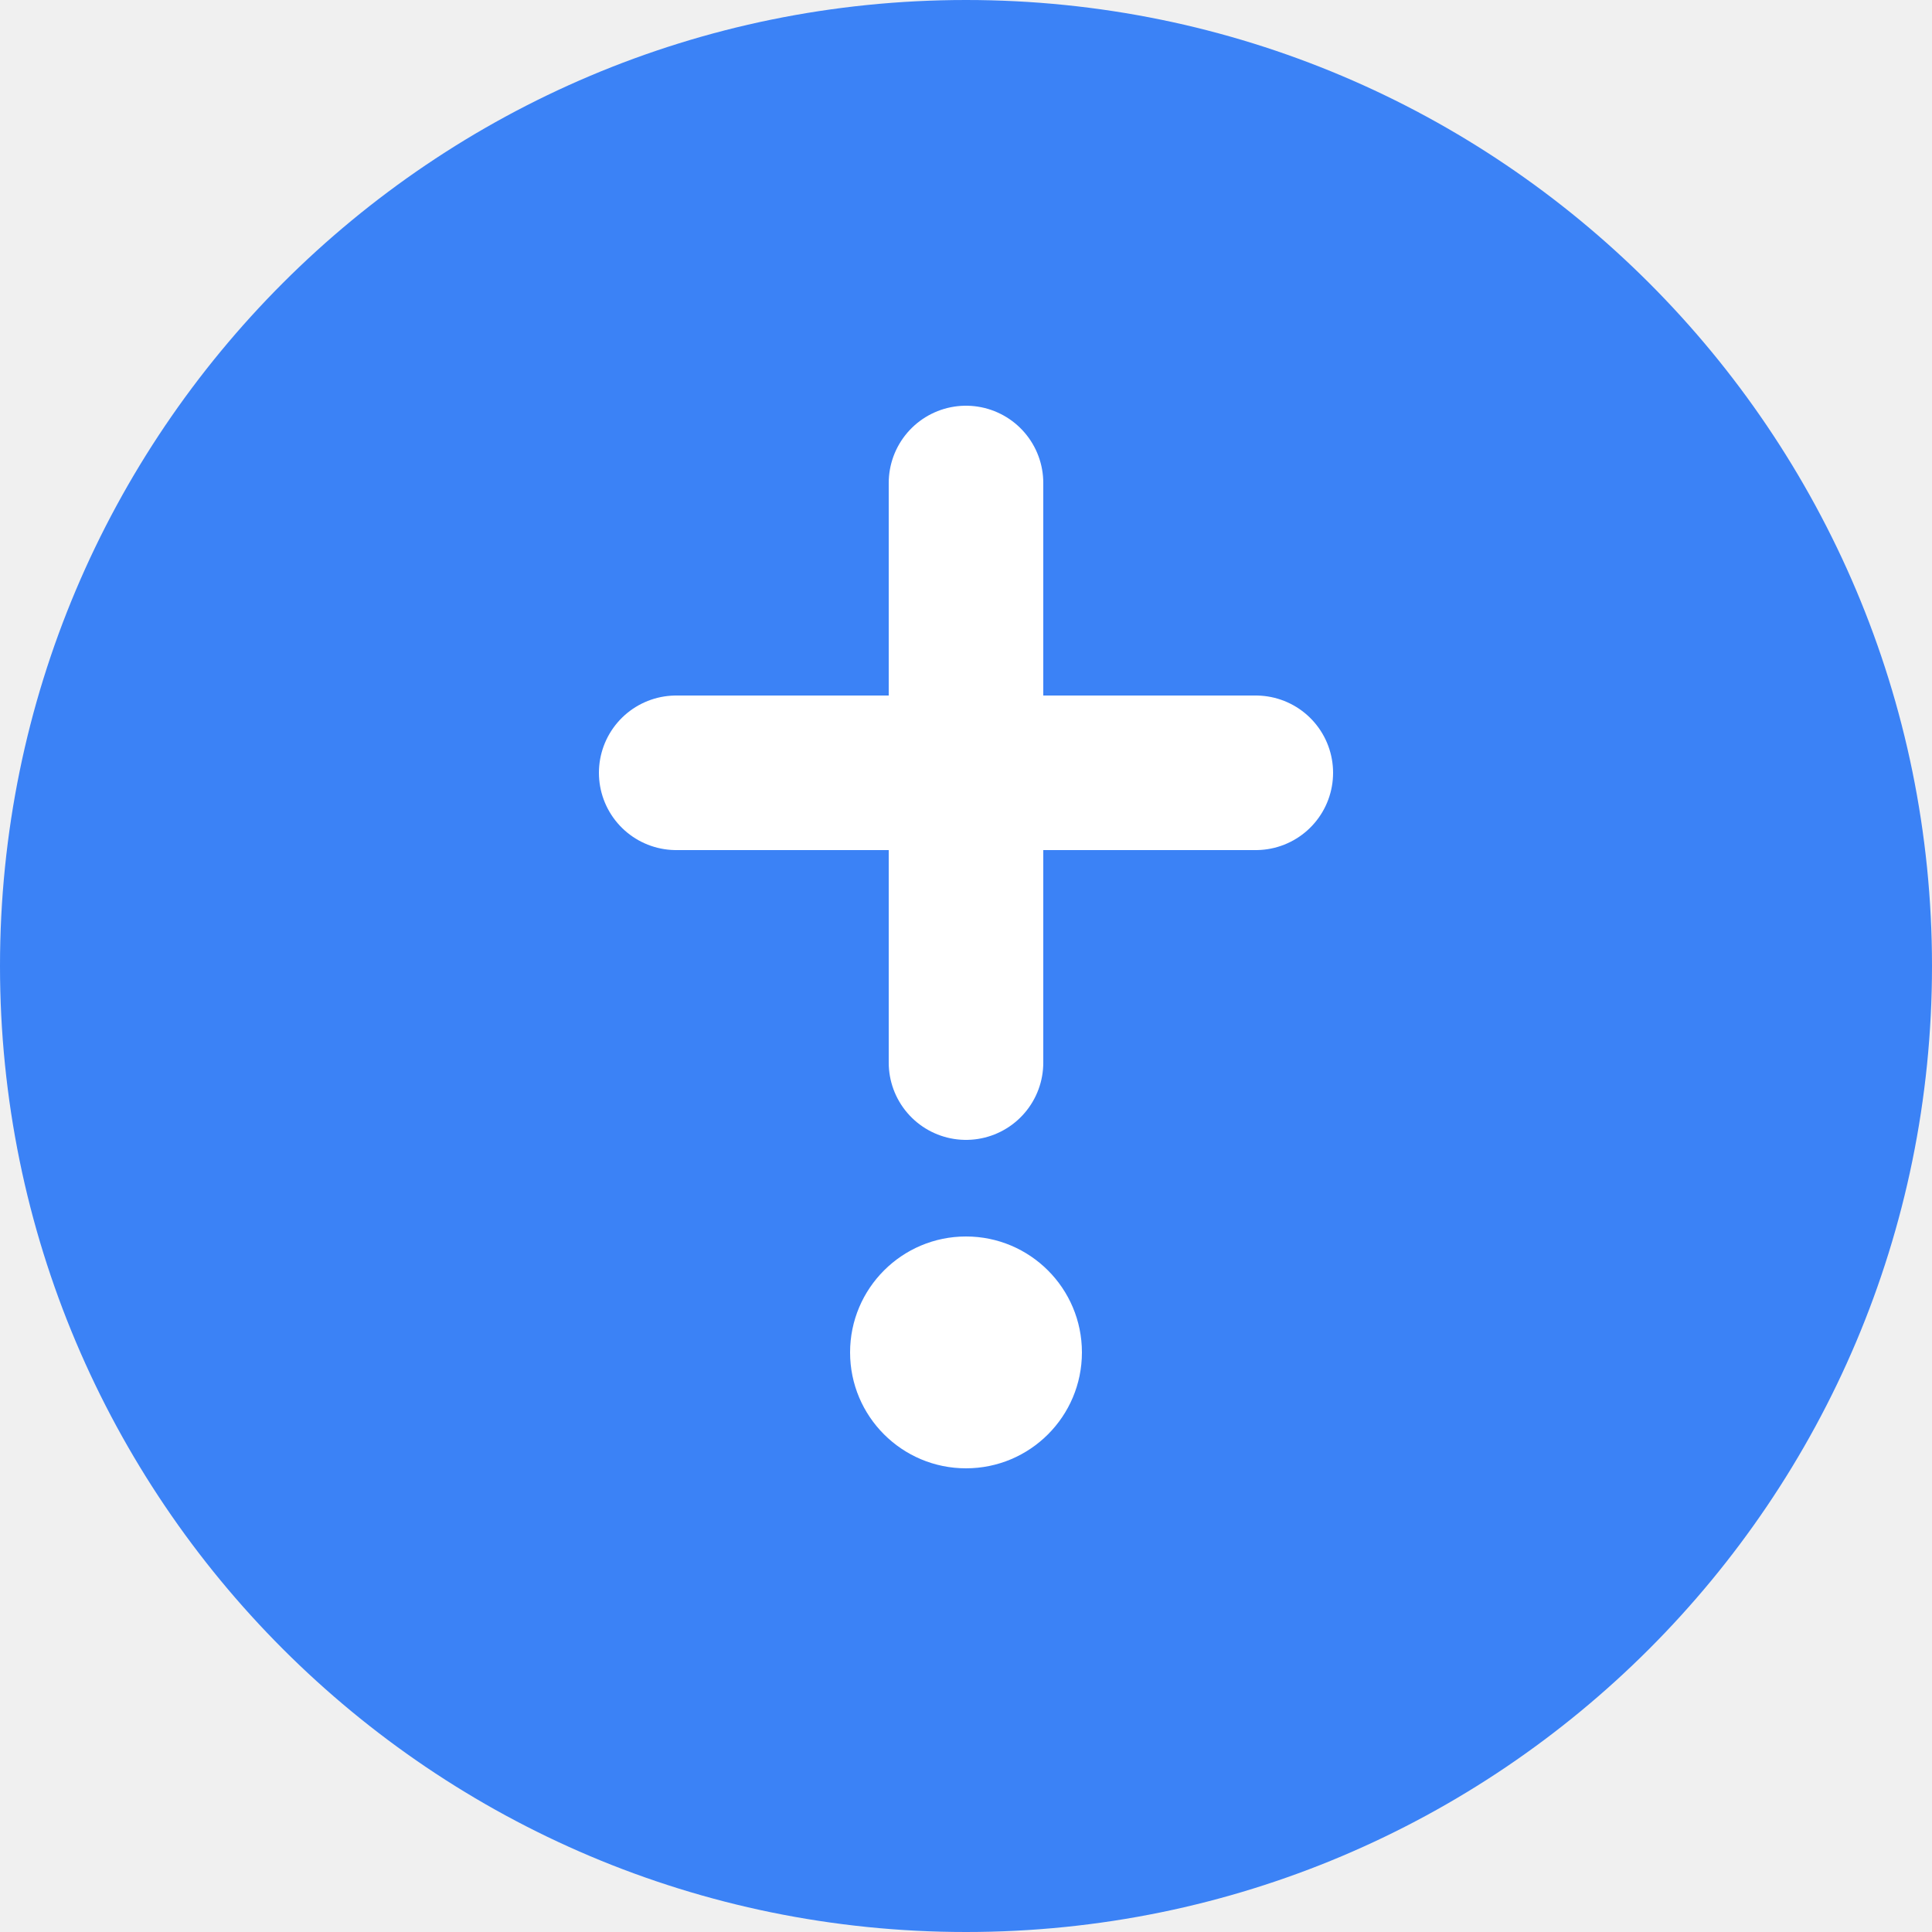
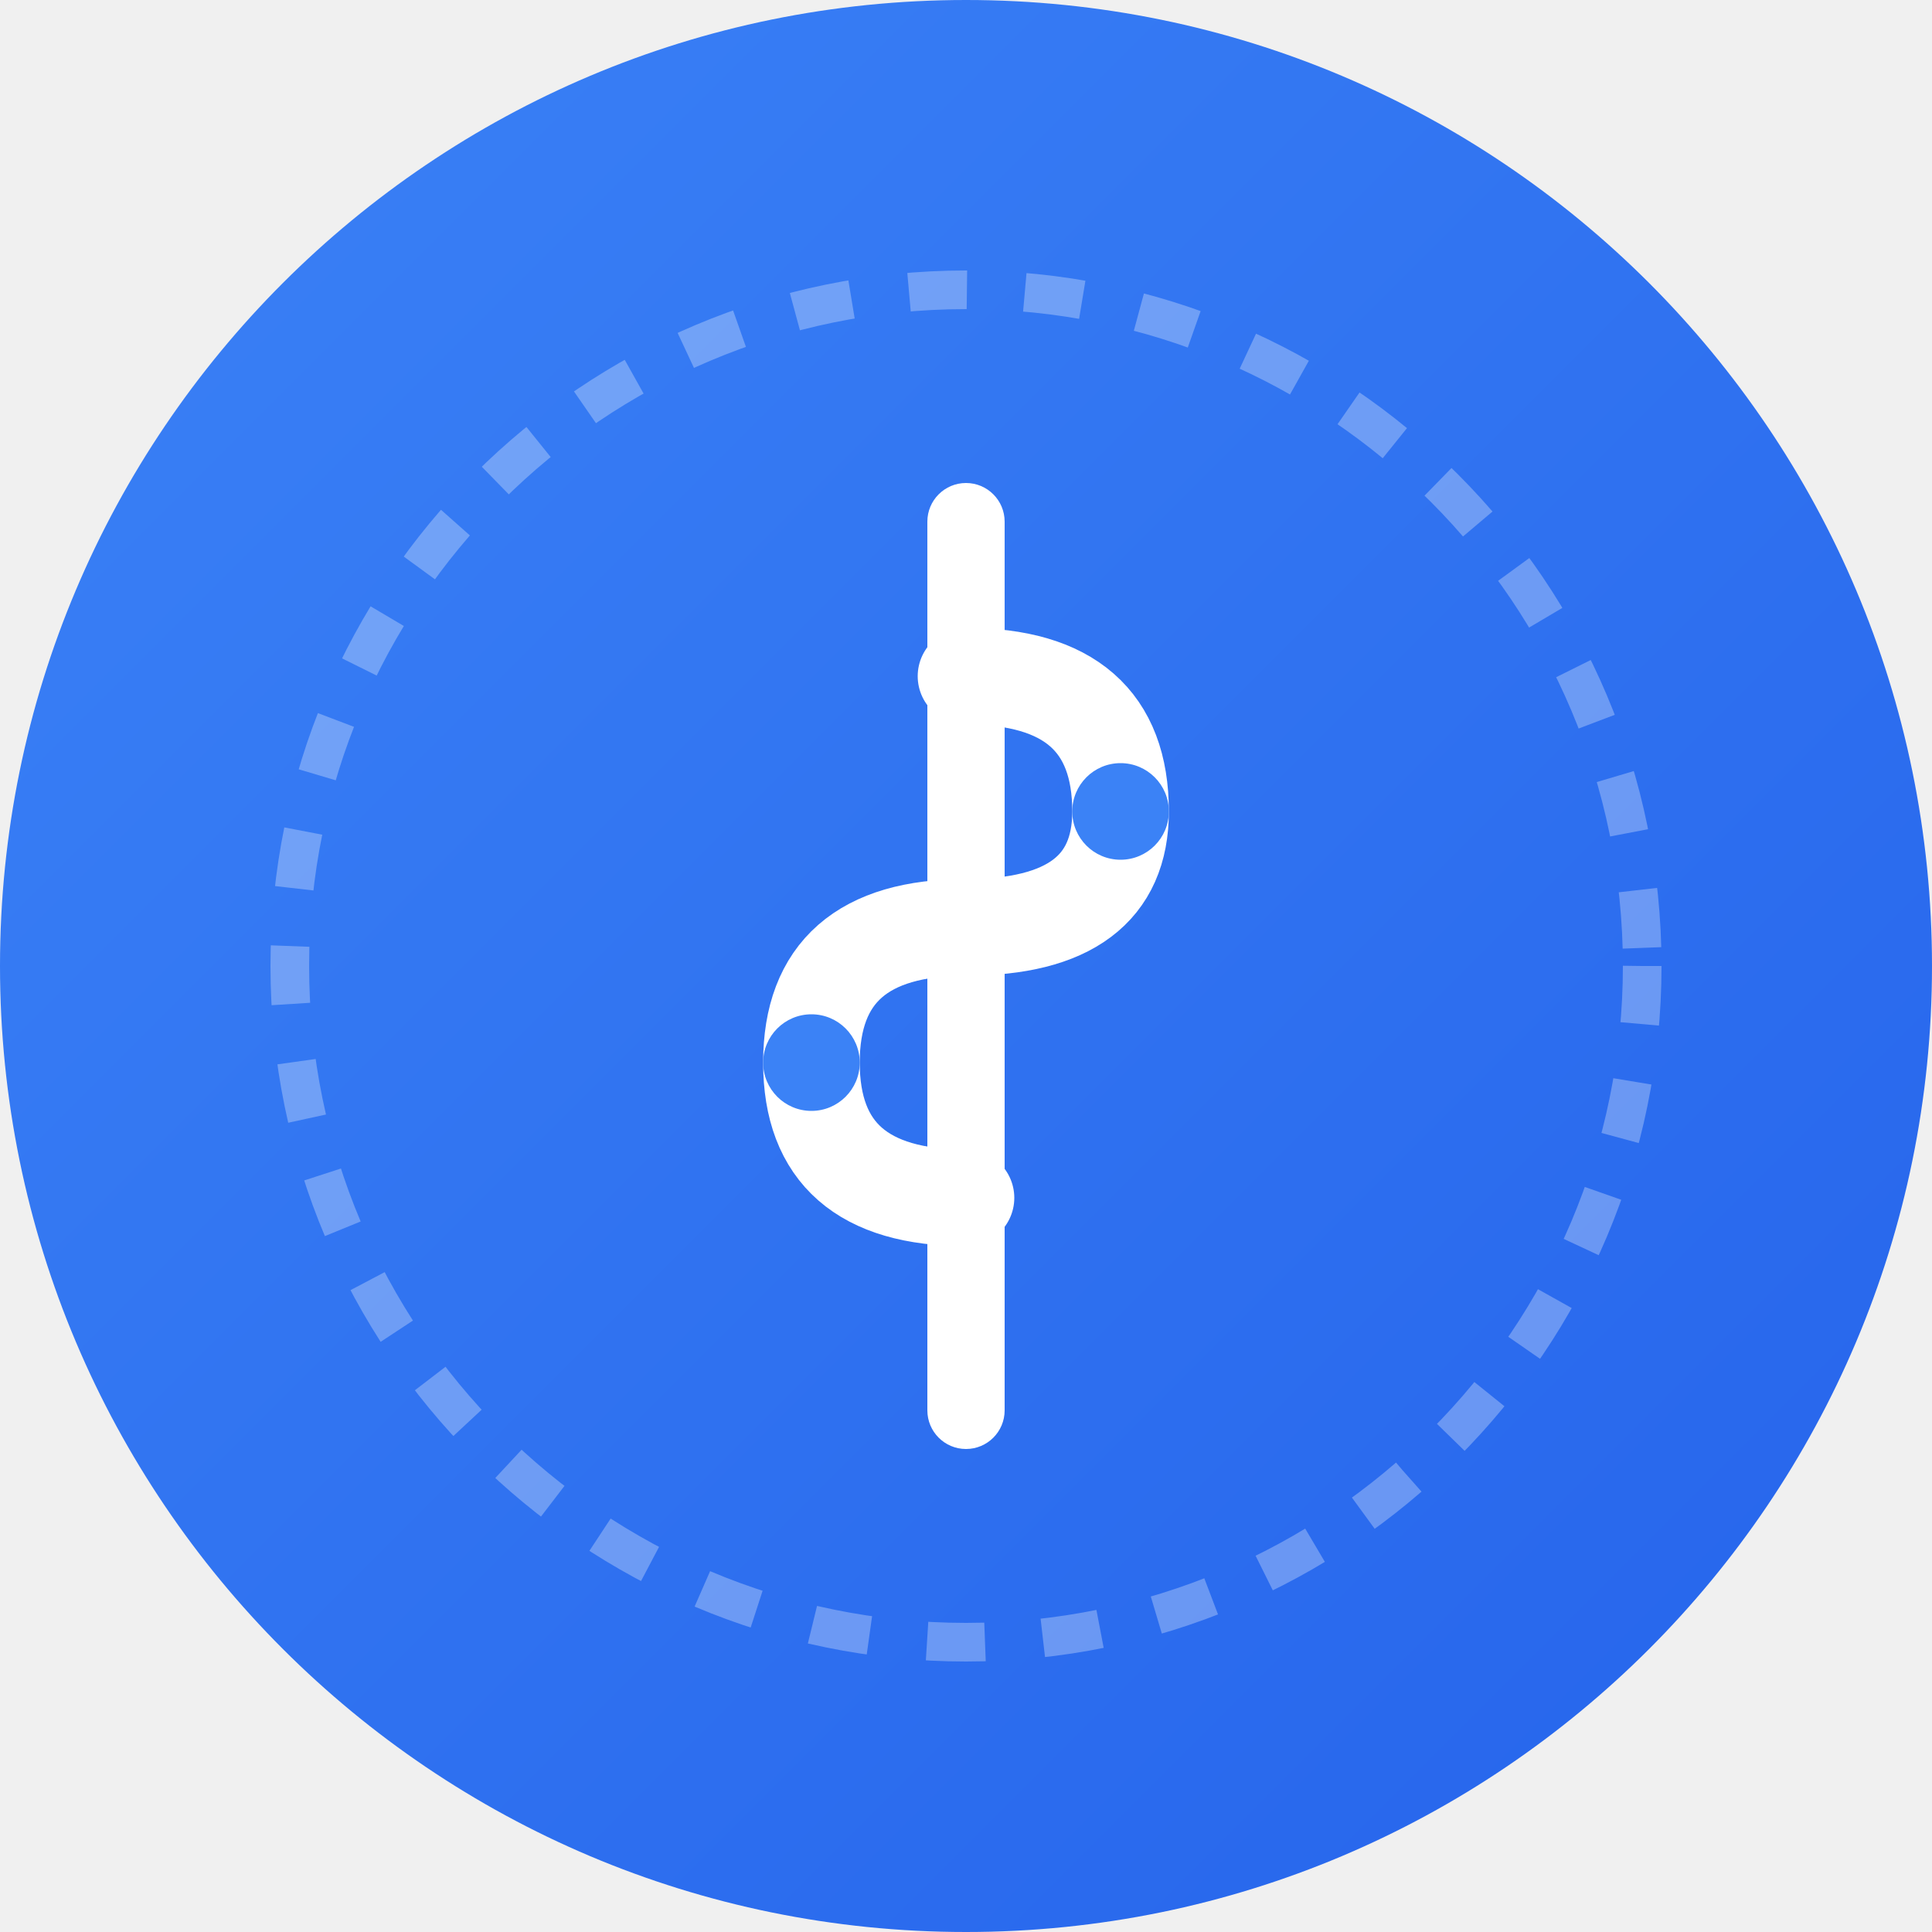
<svg xmlns="http://www.w3.org/2000/svg" viewBox="0 0 100 100">
-   <circle cx="50" cy="50" r="50" fill="#3B82F6" />
-   <path d="M50 25 L50 55 M35 40 L65 40" stroke="white" stroke-width="8" stroke-linecap="round" />
-   <circle cx="50" cy="70" r="6" fill="white" />
+   <defs>
+     <linearGradient id="grad" x1="0%" y1="0%" x2="100%" y2="100%">
+       <stop offset="0%" style="stop-color:#3B82F6;stop-opacity:1" />
+       <stop offset="100%" style="stop-color:#2563EB;stop-opacity:1" />
+     </linearGradient>
+   </defs>
+   <circle cx="50" cy="50" r="50" fill="url(#grad)" />
+   <circle cx="50" cy="50" r="35" fill="none" stroke="white" stroke-width="2" stroke-dasharray="3 3" opacity="0.3" />
+   <rect x="48" y="25" width="4" height="50" fill="white" rx="2" />
+   <path d="M50 35 Q58 35 58 42 Q58 48 50 48 Q42 48 42 55 Q42 62 50 62" fill="none" stroke="white" stroke-width="5" stroke-linecap="round" />
+   <circle cx="58" cy="42" r="2.5" fill="#3B82F6" />
+   <circle cx="42" cy="55" r="2.5" fill="#3B82F6" />
</svg>
